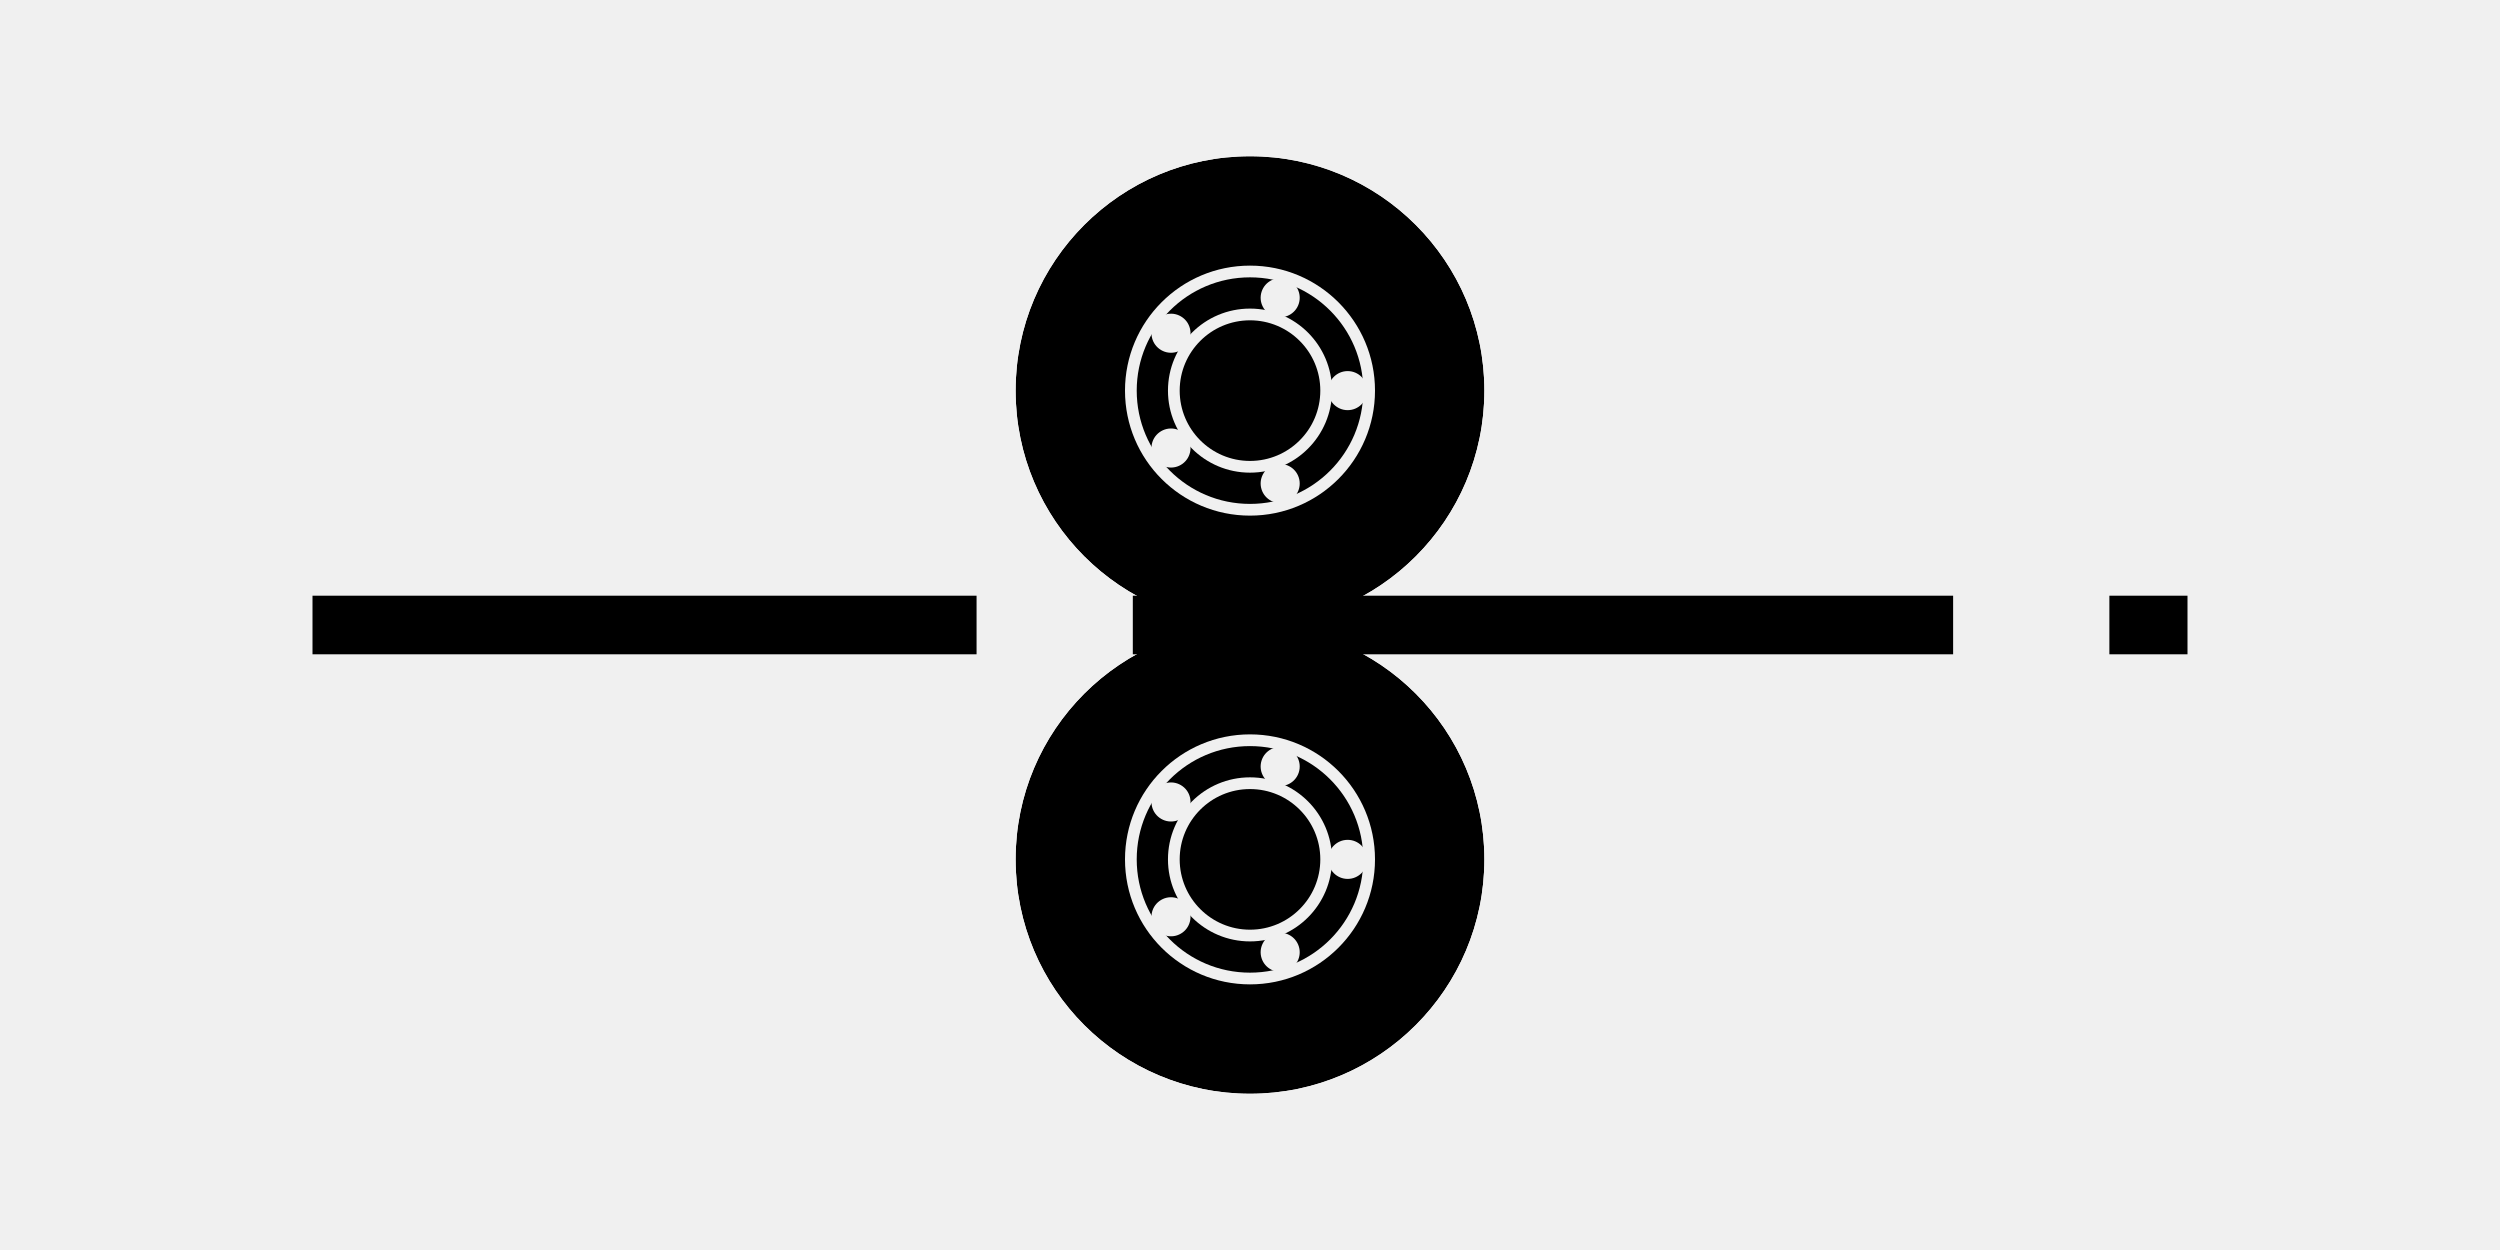
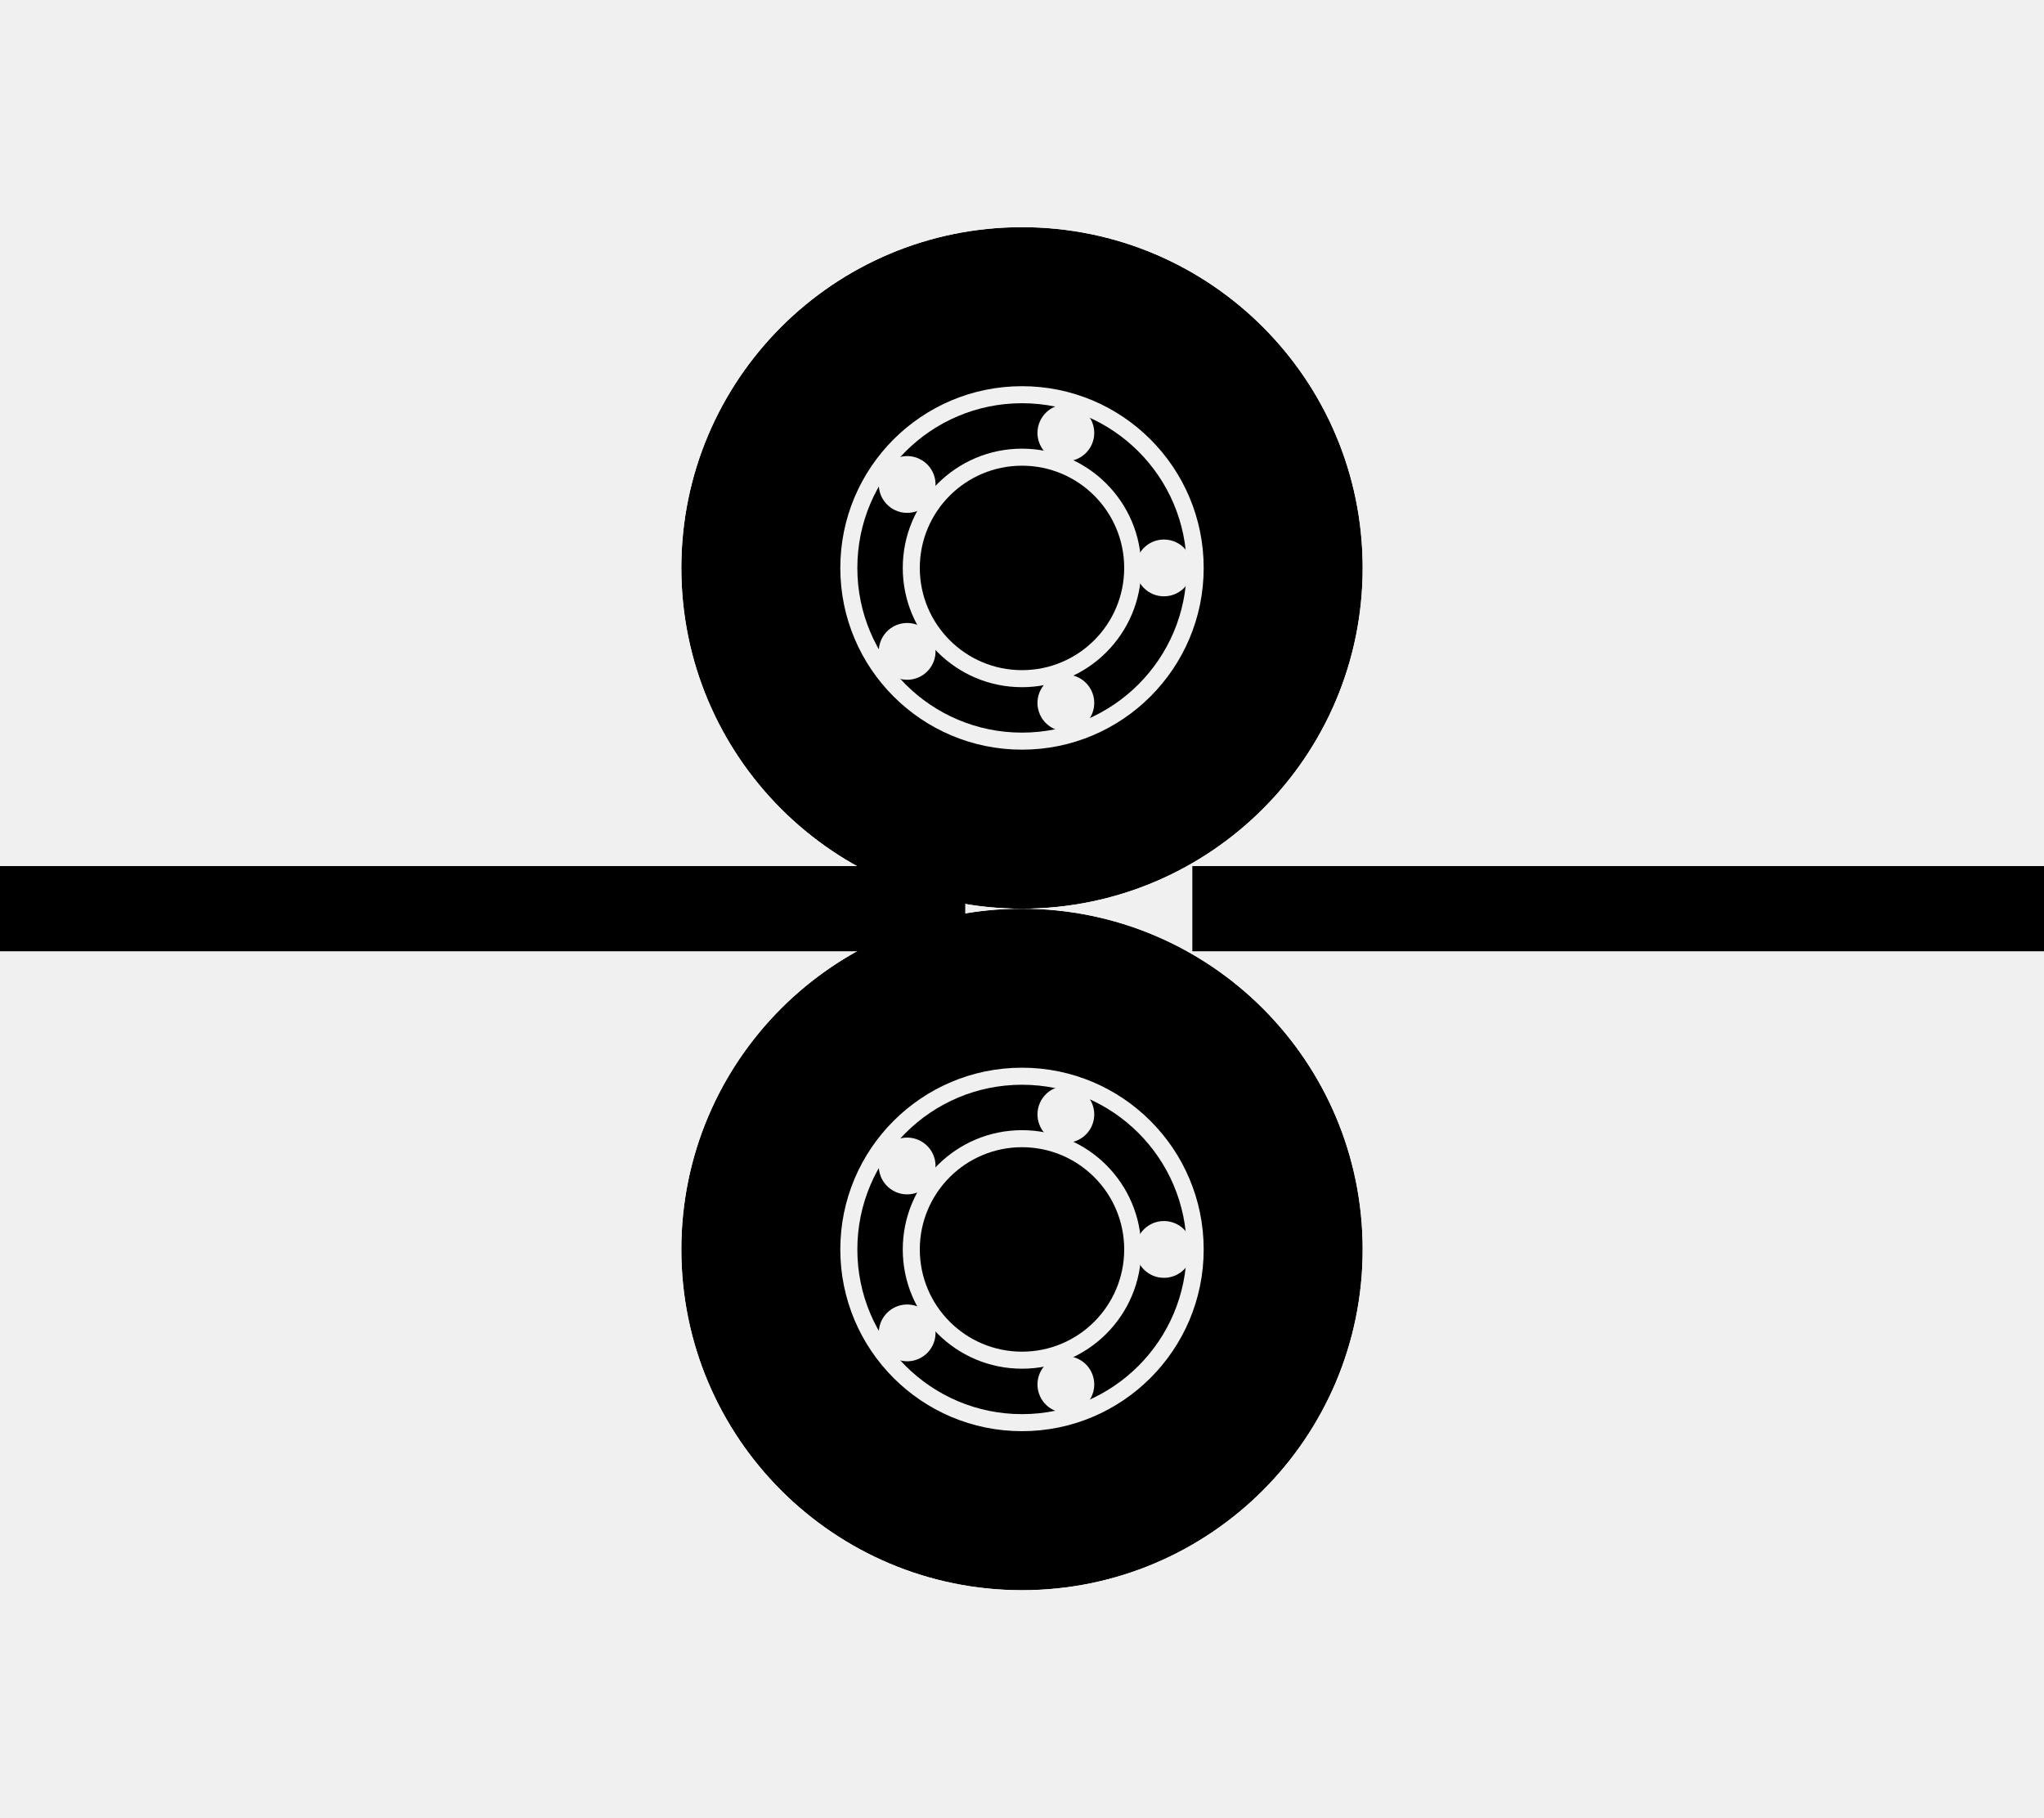
- <svg xmlns="http://www.w3.org/2000/svg" aria-hidden="true" viewBox="0 0 64 32">
+ <svg xmlns="http://www.w3.org/2000/svg" viewBox="14 0 36 32">
  <defs>
-     <mask id="rollers">
+     <mask id="m">
      <circle r="6" fill="#fff" />
      <circle r="3.2" />
      <circle r="2.9" fill="#fff" />
      <circle r="2.1" />
      <circle r="1.8" fill="#fff" />
-       <circle id="rollerHoles" cx="2.5" r=".5" />
-       <use href="#rollerHoles" transform="rotate(72)" />
-       <use href="#rollerHoles" transform="rotate(144)" />
-       <use href="#rollerHoles" transform="rotate(216)" />
-       <use href="#rollerHoles" transform="rotate(288)" />
+       <circle id="h" cx="2.5" r=".5" />
+       <use href="#h" transform="rotate(72)" />
+       <use href="#h" transform="rotate(144)" />
+       <use href="#h" transform="rotate(216)" />
+       <use href="#h" transform="rotate(288)" />
    </mask>
  </defs>
  <g transform="translate(32 10)">
-     <circle r="6" fill="currentColor" mask="url(#rollers)">
-       <animateTransform attributeName="transform" dur="0.7s" from="0 0 0" repeatCount="indefinite" to="72 0 0" type="rotate" />
+     <circle r="6" fill="currentColor" mask="url(#m)">
+       <animateTransform attributeName="transform" dur=".7s" repeatCount="indefinite" to="72" type="rotate" />
    </circle>
  </g>
  <g transform="translate(32 22)">
-     <circle r="6" fill="currentColor" mask="url(#rollers)">
-       <animateTransform attributeName="transform" dur="0.7s" from="72 0 0" repeatCount="indefinite" to="0 0 0" type="rotate" />
+     <circle r="6" fill="currentColor" mask="url(#m)">
+       <animateTransform attributeName="transform" dur=".7s" from="72" repeatCount="indefinite" to="0" type="rotate" />
    </circle>
  </g>
-   <path fill="none" stroke="currentColor" stroke-dasharray="21 4" stroke-dashoffset="4" stroke-width="1.5" d="M8 16h48">
+   <path fill="none" stroke="currentColor" stroke-dasharray="21 4" stroke-dashoffset="4" stroke-width="1.5" d="M14 16h36">
    <animate attributeName="stroke-dashoffset" dur="3s" repeatCount="indefinite" values="0;50" />
  </path>
</svg>
